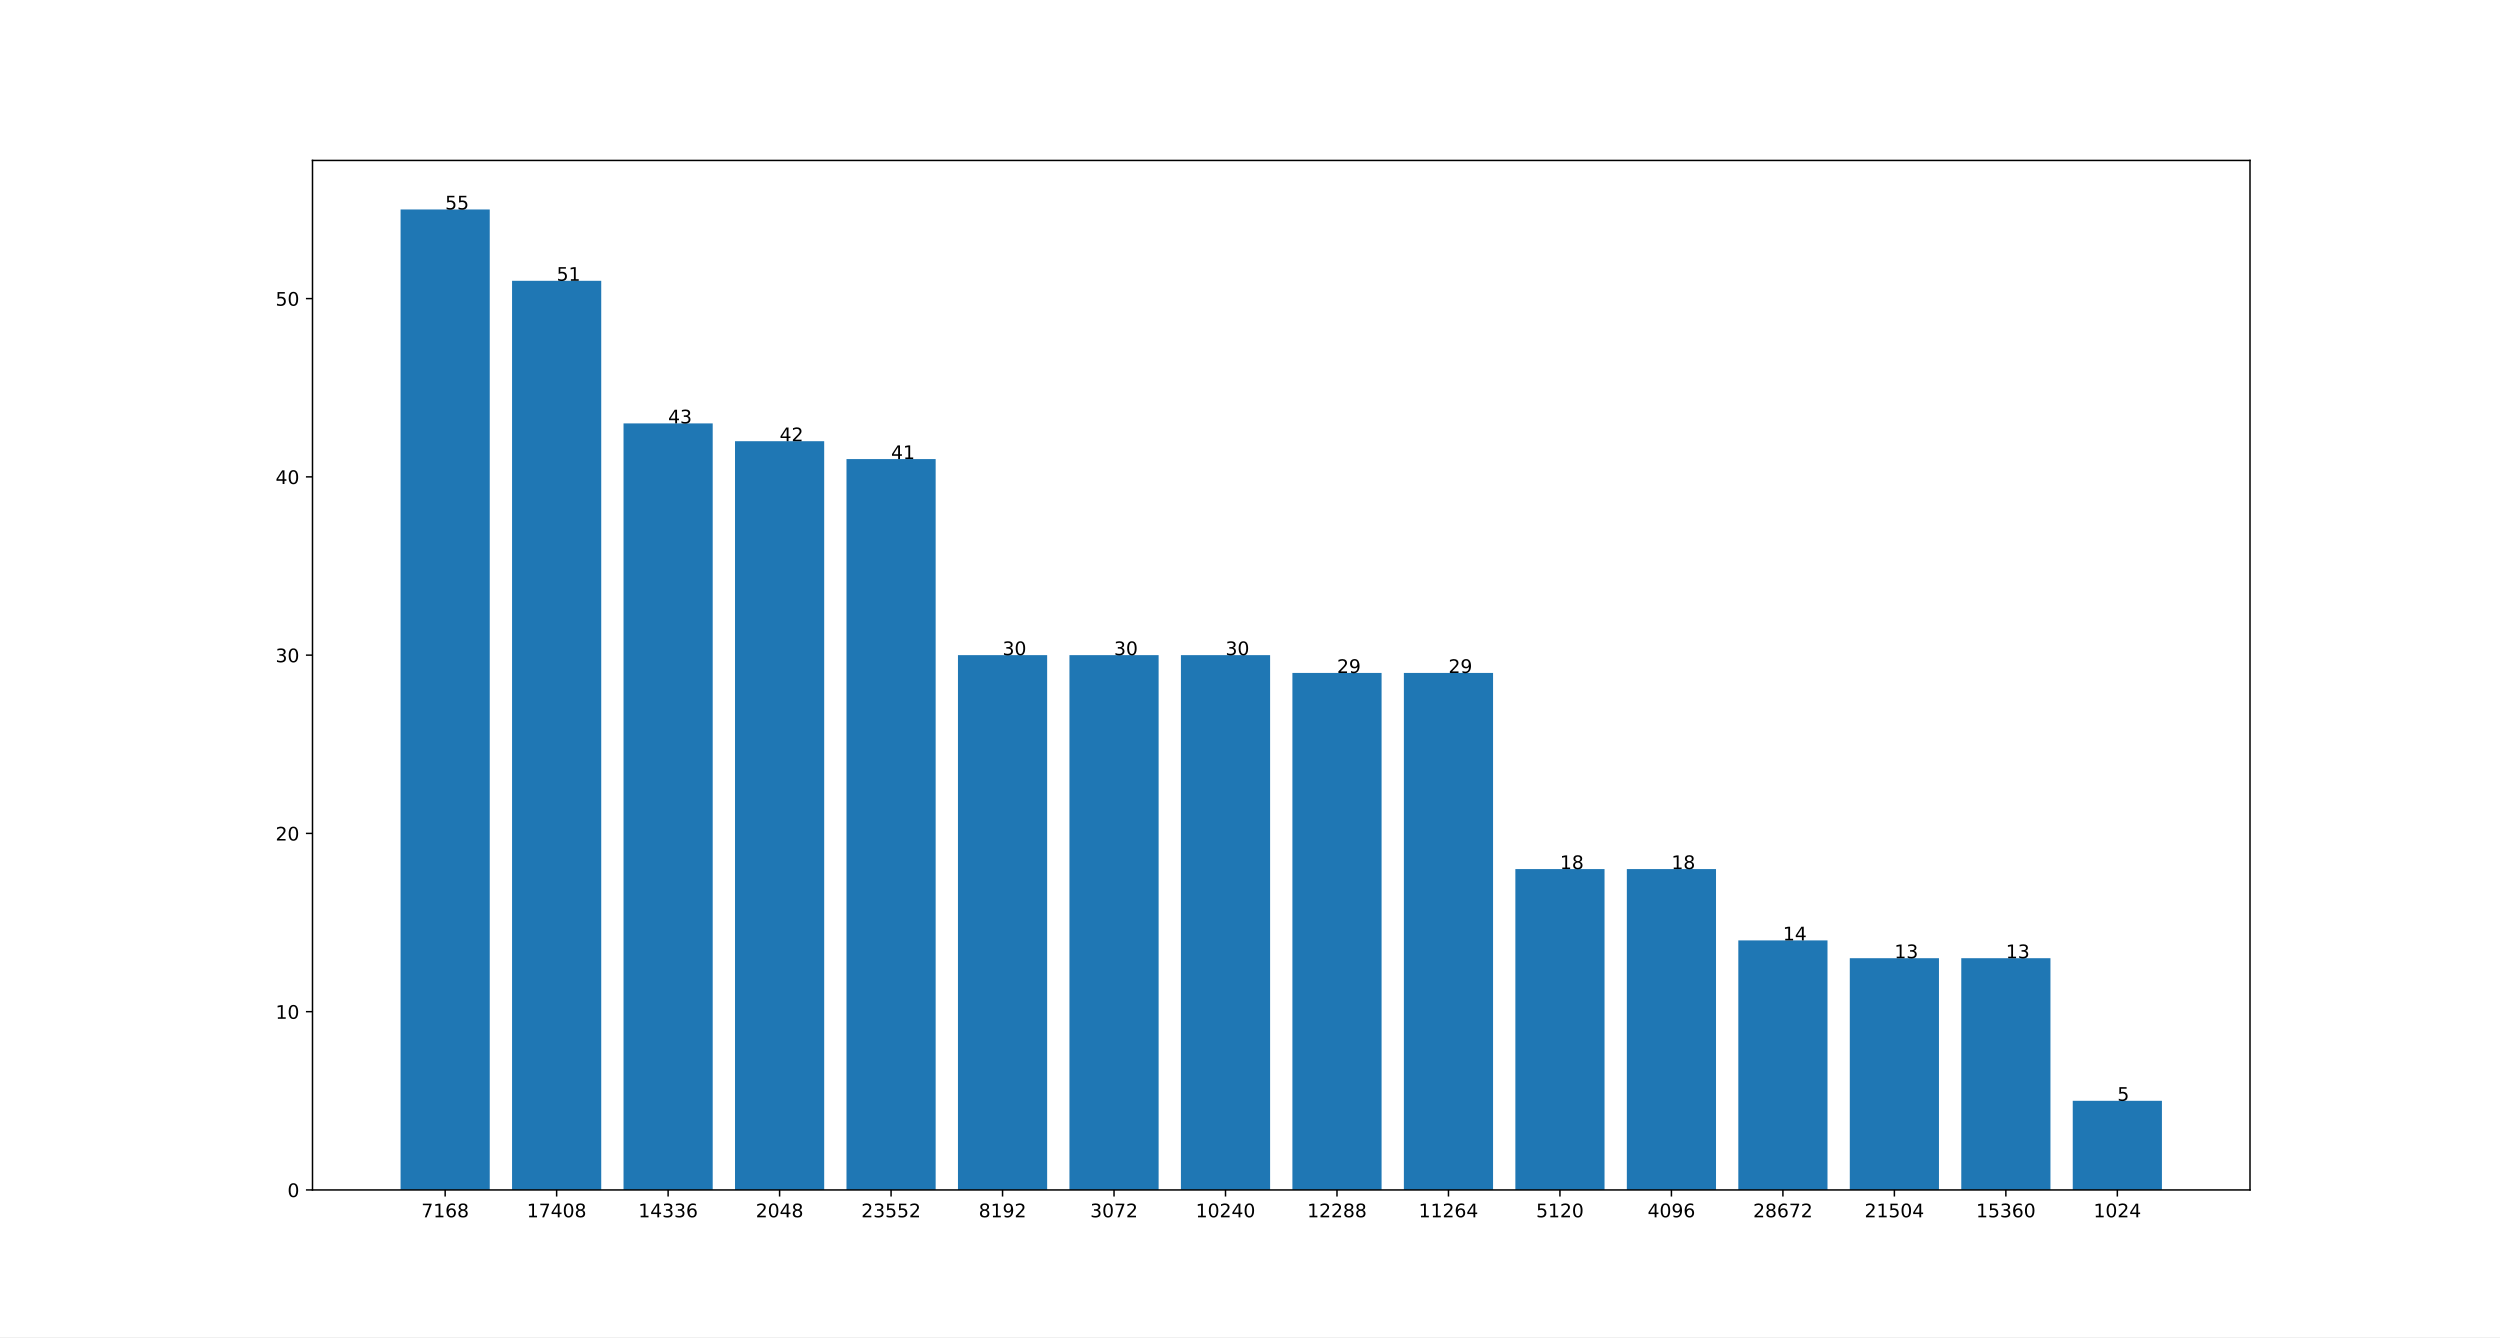
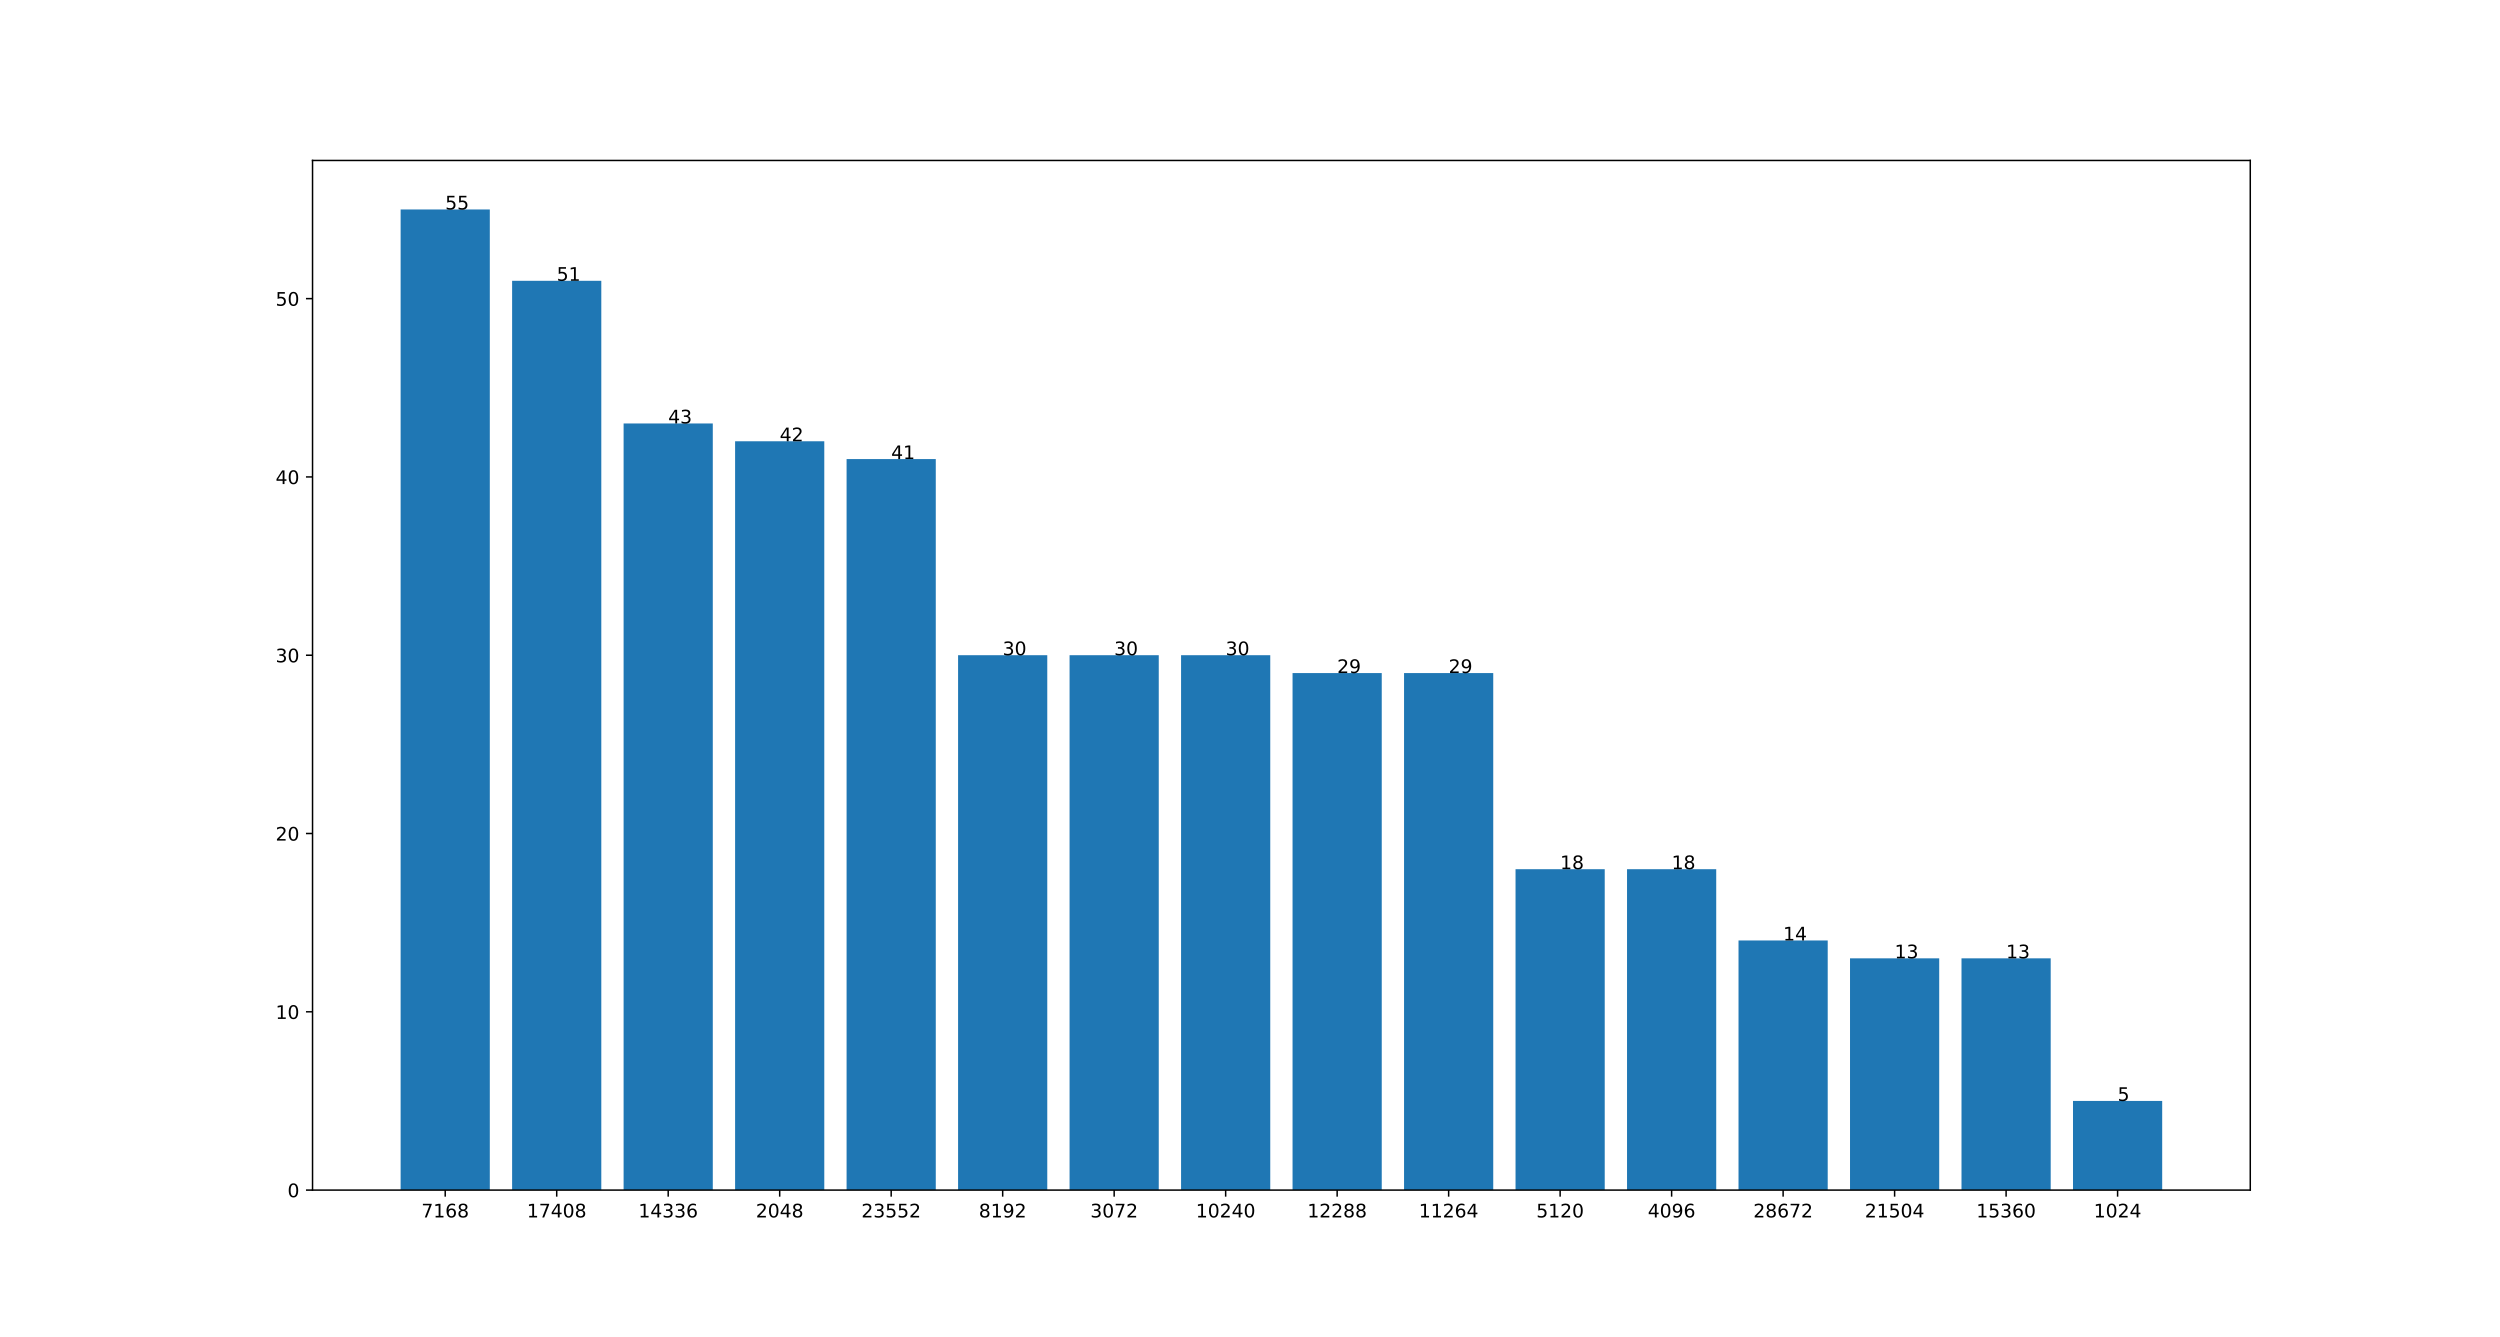
- <svg xmlns="http://www.w3.org/2000/svg" xmlns:xlink="http://www.w3.org/1999/xlink">
+ <svg xmlns="http://www.w3.org/2000/svg" xmlns:xlink="http://www.w3.org/1999/xlink" height="713pt" version="1.1" viewBox="0 0 1334 713" width="1334pt">
  <defs>
    <style type="text/css">
*{stroke-linecap:butt;stroke-linejoin:round;}
  </style>
  </defs>
  <g id="figure_1">
    <g id="patch_1">
      <path d="M 0 713.52  L 1334.16 713.52  L 1334.16 0  L 0 0  z " style="fill:#ffffff;" />
    </g>
    <g id="axes_1">
      <g id="patch_2">
        <path d="M 166.77 635.033  L 1200.744 635.033  L 1200.744 85.622  L 166.77 85.622  z " style="fill:#ffffff;" />
      </g>
      <g id="patch_3">
        <path clip-path="url(#pd83ad3a363)" d="M 213.769 635.033  L 261.363 635.033  L 261.363 111.785  L 213.769 111.785  z " style="fill:#1f77b4;" />
      </g>
      <g id="patch_4">
        <path clip-path="url(#pd83ad3a363)" d="M 273.261 635.033  L 320.855 635.033  L 320.855 149.839  L 273.261 149.839  z " style="fill:#1f77b4;" />
      </g>
      <g id="patch_5">
        <path clip-path="url(#pd83ad3a363)" d="M 332.753 635.033  L 380.347 635.033  L 380.347 225.948  L 332.753 225.948  z " style="fill:#1f77b4;" />
      </g>
      <g id="patch_6">
        <path clip-path="url(#pd83ad3a363)" d="M 392.245 635.033  L 439.839 635.033  L 439.839 235.462  L 392.245 235.462  z " style="fill:#1f77b4;" />
      </g>
      <g id="patch_7">
        <path clip-path="url(#pd83ad3a363)" d="M 451.738 635.033  L 499.331 635.033  L 499.331 244.975  L 451.738 244.975  z " style="fill:#1f77b4;" />
      </g>
      <g id="patch_8">
        <path clip-path="url(#pd83ad3a363)" d="M 511.23 635.033  L 558.823 635.033  L 558.823 349.625  L 511.23 349.625  z " style="fill:#1f77b4;" />
      </g>
      <g id="patch_9">
        <path clip-path="url(#pd83ad3a363)" d="M 570.722 635.033  L 618.316 635.033  L 618.316 349.625  L 570.722 349.625  z " style="fill:#1f77b4;" />
      </g>
      <g id="patch_10">
        <path clip-path="url(#pd83ad3a363)" d="M 630.214 635.033  L 677.808 635.033  L 677.808 349.625  L 630.214 349.625  z " style="fill:#1f77b4;" />
      </g>
      <g id="patch_11">
        <path clip-path="url(#pd83ad3a363)" d="M 689.706 635.033  L 737.3 635.033  L 737.3 359.138  L 689.706 359.138  z " style="fill:#1f77b4;" />
      </g>
      <g id="patch_12">
        <path clip-path="url(#pd83ad3a363)" d="M 749.198 635.033  L 796.792 635.033  L 796.792 359.138  L 749.198 359.138  z " style="fill:#1f77b4;" />
      </g>
      <g id="patch_13">
        <path clip-path="url(#pd83ad3a363)" d="M 808.691 635.033  L 856.284 635.033  L 856.284 463.788  L 808.691 463.788  z " style="fill:#1f77b4;" />
      </g>
      <g id="patch_14">
        <path clip-path="url(#pd83ad3a363)" d="M 868.183 635.033  L 915.776 635.033  L 915.776 463.788  L 868.183 463.788  z " style="fill:#1f77b4;" />
      </g>
      <g id="patch_15">
        <path clip-path="url(#pd83ad3a363)" d="M 927.675 635.033  L 975.269 635.033  L 975.269 501.842  L 927.675 501.842  z " style="fill:#1f77b4;" />
      </g>
      <g id="patch_16">
        <path clip-path="url(#pd83ad3a363)" d="M 987.167 635.033  L 1034.761 635.033  L 1034.761 511.356  L 987.167 511.356  z " style="fill:#1f77b4;" />
      </g>
      <g id="patch_17">
        <path clip-path="url(#pd83ad3a363)" d="M 1046.659 635.033  L 1094.253 635.033  L 1094.253 511.356  L 1046.659 511.356  z " style="fill:#1f77b4;" />
      </g>
      <g id="patch_18">
        <path clip-path="url(#pd83ad3a363)" d="M 1106.151 635.033  L 1153.745 635.033  L 1153.745 587.465  L 1106.151 587.465  z " style="fill:#1f77b4;" />
      </g>
      <g id="matplotlib.axis_1">
        <g id="xtick_1">
          <g id="line2d_1">
            <defs>
              <path d="M 0 0  L 0 3.5  " id="m8e7dd2ac64" style="stroke:#000000;stroke-width:0.8;" />
            </defs>
            <g>
              <use style="stroke:#000000;stroke-width:0.8;" x="237.566" xlink:href="#m8e7dd2ac64" y="635.033" />
            </g>
          </g>
          <g id="text_1">
            <defs>
              <path d="M 8.203 72.906  L 55.078 72.906  L 55.078 68.703  L 28.609 0  L 18.312 0  L 43.219 64.594  L 8.203 64.594  z " id="DejaVuSans-37" />
              <path d="M 12.406 8.297  L 28.516 8.297  L 28.516 63.922  L 10.984 60.406  L 10.984 69.391  L 28.422 72.906  L 38.281 72.906  L 38.281 8.297  L 54.391 8.297  L 54.391 0  L 12.406 0  z " id="DejaVuSans-31" />
              <path d="M 33.016 40.375  Q 26.375 40.375 22.484 35.828  Q 18.609 31.297 18.609 23.391  Q 18.609 15.531 22.484 10.953  Q 26.375 6.391 33.016 6.391  Q 39.656 6.391 43.531 10.953  Q 47.406 15.531 47.406 23.391  Q 47.406 31.297 43.531 35.828  Q 39.656 40.375 33.016 40.375  z M 52.594 71.297  L 52.594 62.312  Q 48.875 64.062 45.094 64.984  Q 41.312 65.922 37.594 65.922  Q 27.828 65.922 22.672 59.328  Q 17.531 52.734 16.797 39.406  Q 19.672 43.656 24.016 45.922  Q 28.375 48.188 33.594 48.188  Q 44.578 48.188 50.953 41.516  Q 57.328 34.859 57.328 23.391  Q 57.328 12.156 50.688 5.359  Q 44.047 -1.422 33.016 -1.422  Q 20.359 -1.422 13.672 8.266  Q 6.984 17.969 6.984 36.375  Q 6.984 53.656 15.188 63.938  Q 23.391 74.219 37.203 74.219  Q 40.922 74.219 44.703 73.484  Q 48.484 72.75 52.594 71.297  z " id="DejaVuSans-36" />
              <path d="M 31.781 34.625  Q 24.75 34.625 20.719 30.859  Q 16.703 27.094 16.703 20.516  Q 16.703 13.922 20.719 10.156  Q 24.75 6.391 31.781 6.391  Q 38.812 6.391 42.859 10.172  Q 46.922 13.969 46.922 20.516  Q 46.922 27.094 42.891 30.859  Q 38.875 34.625 31.781 34.625  z M 21.922 38.812  Q 15.578 40.375 12.031 44.719  Q 8.5 49.078 8.5 55.328  Q 8.5 64.062 14.719 69.141  Q 20.953 74.219 31.781 74.219  Q 42.672 74.219 48.875 69.141  Q 55.078 64.062 55.078 55.328  Q 55.078 49.078 51.531 44.719  Q 48 40.375 41.703 38.812  Q 48.828 37.156 52.797 32.312  Q 56.781 27.484 56.781 20.516  Q 56.781 9.906 50.312 4.234  Q 43.844 -1.422 31.781 -1.422  Q 19.734 -1.422 13.25 4.234  Q 6.781 9.906 6.781 20.516  Q 6.781 27.484 10.781 32.312  Q 14.797 37.156 21.922 38.812  z M 18.312 54.391  Q 18.312 48.734 21.844 45.562  Q 25.391 42.391 31.781 42.391  Q 38.141 42.391 41.719 45.562  Q 45.312 48.734 45.312 54.391  Q 45.312 60.062 41.719 63.234  Q 38.141 66.406 31.781 66.406  Q 25.391 66.406 21.844 63.234  Q 18.312 60.062 18.312 54.391  z " id="DejaVuSans-38" />
            </defs>
            <g transform="translate(224.8407 649.6312)scale(0.1 -0.1)">
              <use xlink:href="#DejaVuSans-37" />
              <use x="63.623" xlink:href="#DejaVuSans-31" />
              <use x="127.246" xlink:href="#DejaVuSans-36" />
              <use x="190.869" xlink:href="#DejaVuSans-38" />
            </g>
          </g>
        </g>
        <g id="xtick_2">
          <g id="line2d_2">
            <g>
              <use style="stroke:#000000;stroke-width:0.8;" x="297.058" xlink:href="#m8e7dd2ac64" y="635.033" />
            </g>
          </g>
          <g id="text_2">
            <defs>
              <path d="M 37.797 64.312  L 12.891 25.391  L 37.797 25.391  z M 35.203 72.906  L 47.609 72.906  L 47.609 25.391  L 58.016 25.391  L 58.016 17.188  L 47.609 17.188  L 47.609 0  L 37.797 0  L 37.797 17.188  L 4.891 17.188  L 4.891 26.703  z " id="DejaVuSans-34" />
              <path d="M 31.781 66.406  Q 24.172 66.406 20.328 58.906  Q 16.5 51.422 16.5 36.375  Q 16.5 21.391 20.328 13.891  Q 24.172 6.391 31.781 6.391  Q 39.453 6.391 43.281 13.891  Q 47.125 21.391 47.125 36.375  Q 47.125 51.422 43.281 58.906  Q 39.453 66.406 31.781 66.406  z M 31.781 74.219  Q 44.047 74.219 50.516 64.516  Q 56.984 54.828 56.984 36.375  Q 56.984 17.969 50.516 8.266  Q 44.047 -1.422 31.781 -1.422  Q 19.531 -1.422 13.062 8.266  Q 6.594 17.969 6.594 36.375  Q 6.594 54.828 13.062 64.516  Q 19.531 74.219 31.781 74.219  z " id="DejaVuSans-30" />
            </defs>
            <g transform="translate(281.1516 649.6312)scale(0.1 -0.1)">
              <use xlink:href="#DejaVuSans-31" />
              <use x="63.623" xlink:href="#DejaVuSans-37" />
              <use x="127.246" xlink:href="#DejaVuSans-34" />
              <use x="190.869" xlink:href="#DejaVuSans-30" />
              <use x="254.492" xlink:href="#DejaVuSans-38" />
            </g>
          </g>
        </g>
        <g id="xtick_3">
          <g id="line2d_3">
            <g>
              <use style="stroke:#000000;stroke-width:0.8;" x="356.55" xlink:href="#m8e7dd2ac64" y="635.033" />
            </g>
          </g>
          <g id="text_3">
            <defs>
              <path d="M 40.578 39.312  Q 47.656 37.797 51.625 33  Q 55.609 28.219 55.609 21.188  Q 55.609 10.406 48.188 4.484  Q 40.766 -1.422 27.094 -1.422  Q 22.516 -1.422 17.656 -0.516  Q 12.797 0.391 7.625 2.203  L 7.625 11.719  Q 11.719 9.328 16.594 8.109  Q 21.484 6.891 26.812 6.891  Q 36.078 6.891 40.938 10.547  Q 45.797 14.203 45.797 21.188  Q 45.797 27.641 41.281 31.266  Q 36.766 34.906 28.719 34.906  L 20.219 34.906  L 20.219 43.016  L 29.109 43.016  Q 36.375 43.016 40.234 45.922  Q 44.094 48.828 44.094 54.297  Q 44.094 59.906 40.109 62.906  Q 36.141 65.922 28.719 65.922  Q 24.656 65.922 20.016 65.031  Q 15.375 64.156 9.812 62.312  L 9.812 71.094  Q 15.438 72.656 20.344 73.438  Q 25.25 74.219 29.594 74.219  Q 40.828 74.219 47.359 69.109  Q 53.906 64.016 53.906 55.328  Q 53.906 49.266 50.438 45.094  Q 46.969 40.922 40.578 39.312  z " id="DejaVuSans-33" />
            </defs>
            <g transform="translate(340.6438 649.6312)scale(0.1 -0.1)">
              <use xlink:href="#DejaVuSans-31" />
              <use x="63.623" xlink:href="#DejaVuSans-34" />
              <use x="127.246" xlink:href="#DejaVuSans-33" />
              <use x="190.869" xlink:href="#DejaVuSans-33" />
              <use x="254.492" xlink:href="#DejaVuSans-36" />
            </g>
          </g>
        </g>
        <g id="xtick_4">
          <g id="line2d_4">
            <g>
              <use style="stroke:#000000;stroke-width:0.8;" x="416.042" xlink:href="#m8e7dd2ac64" y="635.033" />
            </g>
          </g>
          <g id="text_4">
            <defs>
              <path d="M 19.188 8.297  L 53.609 8.297  L 53.609 0  L 7.328 0  L 7.328 8.297  Q 12.938 14.109 22.625 23.891  Q 32.328 33.688 34.812 36.531  Q 39.547 41.844 41.422 45.531  Q 43.312 49.219 43.312 52.781  Q 43.312 58.594 39.234 62.25  Q 35.156 65.922 28.609 65.922  Q 23.969 65.922 18.812 64.312  Q 13.672 62.703 7.812 59.422  L 7.812 69.391  Q 13.766 71.781 18.938 73  Q 24.125 74.219 28.422 74.219  Q 39.75 74.219 46.484 68.547  Q 53.219 62.891 53.219 53.422  Q 53.219 48.922 51.531 44.891  Q 49.859 40.875 45.406 35.406  Q 44.188 33.984 37.641 27.219  Q 31.109 20.453 19.188 8.297  z " id="DejaVuSans-32" />
            </defs>
            <g transform="translate(403.3172 649.6312)scale(0.1 -0.1)">
              <use xlink:href="#DejaVuSans-32" />
              <use x="63.623" xlink:href="#DejaVuSans-30" />
              <use x="127.246" xlink:href="#DejaVuSans-34" />
              <use x="190.869" xlink:href="#DejaVuSans-38" />
            </g>
          </g>
        </g>
        <g id="xtick_5">
          <g id="line2d_5">
            <g>
              <use style="stroke:#000000;stroke-width:0.8;" x="475.534" xlink:href="#m8e7dd2ac64" y="635.033" />
            </g>
          </g>
          <g id="text_5">
            <defs>
              <path d="M 10.797 72.906  L 49.516 72.906  L 49.516 64.594  L 19.828 64.594  L 19.828 46.734  Q 21.969 47.469 24.109 47.828  Q 26.266 48.188 28.422 48.188  Q 40.625 48.188 47.75 41.5  Q 54.891 34.812 54.891 23.391  Q 54.891 11.625 47.562 5.094  Q 40.234 -1.422 26.906 -1.422  Q 22.312 -1.422 17.547 -0.641  Q 12.797 0.141 7.719 1.703  L 7.719 11.625  Q 12.109 9.234 16.797 8.062  Q 21.484 6.891 26.703 6.891  Q 35.156 6.891 40.078 11.328  Q 45.016 15.766 45.016 23.391  Q 45.016 31 40.078 35.438  Q 35.156 39.891 26.703 39.891  Q 22.75 39.891 18.812 39.016  Q 14.891 38.141 10.797 36.281  z " id="DejaVuSans-35" />
            </defs>
            <g transform="translate(459.6281 649.6312)scale(0.1 -0.1)">
              <use xlink:href="#DejaVuSans-32" />
              <use x="63.623" xlink:href="#DejaVuSans-33" />
              <use x="127.246" xlink:href="#DejaVuSans-35" />
              <use x="190.869" xlink:href="#DejaVuSans-35" />
              <use x="254.492" xlink:href="#DejaVuSans-32" />
            </g>
          </g>
        </g>
        <g id="xtick_6">
          <g id="line2d_6">
            <g>
              <use style="stroke:#000000;stroke-width:0.8;" x="535.027" xlink:href="#m8e7dd2ac64" y="635.033" />
            </g>
          </g>
          <g id="text_6">
            <defs>
              <path d="M 10.984 1.516  L 10.984 10.5  Q 14.703 8.734 18.5 7.812  Q 22.312 6.891 25.984 6.891  Q 35.75 6.891 40.891 13.453  Q 46.047 20.016 46.781 33.406  Q 43.953 29.203 39.594 26.953  Q 35.25 24.703 29.984 24.703  Q 19.047 24.703 12.672 31.312  Q 6.297 37.938 6.297 49.422  Q 6.297 60.641 12.938 67.422  Q 19.578 74.219 30.609 74.219  Q 43.266 74.219 49.922 64.516  Q 56.594 54.828 56.594 36.375  Q 56.594 19.141 48.406 8.859  Q 40.234 -1.422 26.422 -1.422  Q 22.703 -1.422 18.891 -0.688  Q 15.094 0.047 10.984 1.516  z M 30.609 32.422  Q 37.25 32.422 41.125 36.953  Q 45.016 41.5 45.016 49.422  Q 45.016 57.281 41.125 61.844  Q 37.25 66.406 30.609 66.406  Q 23.969 66.406 20.094 61.844  Q 16.219 57.281 16.219 49.422  Q 16.219 41.5 20.094 36.953  Q 23.969 32.422 30.609 32.422  z " id="DejaVuSans-39" />
            </defs>
            <g transform="translate(522.3016 649.6312)scale(0.1 -0.1)">
              <use xlink:href="#DejaVuSans-38" />
              <use x="63.623" xlink:href="#DejaVuSans-31" />
              <use x="127.246" xlink:href="#DejaVuSans-39" />
              <use x="190.869" xlink:href="#DejaVuSans-32" />
            </g>
          </g>
        </g>
        <g id="xtick_7">
          <g id="line2d_7">
            <g>
              <use style="stroke:#000000;stroke-width:0.8;" x="594.519" xlink:href="#m8e7dd2ac64" y="635.033" />
            </g>
          </g>
          <g id="text_7">
            <g transform="translate(581.7937 649.6312)scale(0.1 -0.1)">
              <use xlink:href="#DejaVuSans-33" />
              <use x="63.623" xlink:href="#DejaVuSans-30" />
              <use x="127.246" xlink:href="#DejaVuSans-37" />
              <use x="190.869" xlink:href="#DejaVuSans-32" />
            </g>
          </g>
        </g>
        <g id="xtick_8">
          <g id="line2d_8">
            <g>
              <use style="stroke:#000000;stroke-width:0.8;" x="654.011" xlink:href="#m8e7dd2ac64" y="635.033" />
            </g>
          </g>
          <g id="text_8">
            <g transform="translate(638.1047 649.6312)scale(0.1 -0.1)">
              <use xlink:href="#DejaVuSans-31" />
              <use x="63.623" xlink:href="#DejaVuSans-30" />
              <use x="127.246" xlink:href="#DejaVuSans-32" />
              <use x="190.869" xlink:href="#DejaVuSans-34" />
              <use x="254.492" xlink:href="#DejaVuSans-30" />
            </g>
          </g>
        </g>
        <g id="xtick_9">
          <g id="line2d_9">
            <g>
              <use style="stroke:#000000;stroke-width:0.8;" x="713.503" xlink:href="#m8e7dd2ac64" y="635.033" />
            </g>
          </g>
          <g id="text_9">
            <g transform="translate(697.5968 649.6312)scale(0.1 -0.1)">
              <use xlink:href="#DejaVuSans-31" />
              <use x="63.623" xlink:href="#DejaVuSans-32" />
              <use x="127.246" xlink:href="#DejaVuSans-32" />
              <use x="190.869" xlink:href="#DejaVuSans-38" />
              <use x="254.492" xlink:href="#DejaVuSans-38" />
            </g>
          </g>
        </g>
        <g id="xtick_10">
          <g id="line2d_10">
            <g>
              <use style="stroke:#000000;stroke-width:0.8;" x="772.995" xlink:href="#m8e7dd2ac64" y="635.033" />
            </g>
          </g>
          <g id="text_10">
            <g transform="translate(757.089 649.6312)scale(0.1 -0.1)">
              <use xlink:href="#DejaVuSans-31" />
              <use x="63.623" xlink:href="#DejaVuSans-31" />
              <use x="127.246" xlink:href="#DejaVuSans-32" />
              <use x="190.869" xlink:href="#DejaVuSans-36" />
              <use x="254.492" xlink:href="#DejaVuSans-34" />
            </g>
          </g>
        </g>
        <g id="xtick_11">
          <g id="line2d_11">
            <g>
              <use style="stroke:#000000;stroke-width:0.8;" x="832.487" xlink:href="#m8e7dd2ac64" y="635.033" />
            </g>
          </g>
          <g id="text_11">
            <g transform="translate(819.7624 649.6312)scale(0.1 -0.1)">
              <use xlink:href="#DejaVuSans-35" />
              <use x="63.623" xlink:href="#DejaVuSans-31" />
              <use x="127.246" xlink:href="#DejaVuSans-32" />
              <use x="190.869" xlink:href="#DejaVuSans-30" />
            </g>
          </g>
        </g>
        <g id="xtick_12">
          <g id="line2d_12">
            <g>
              <use style="stroke:#000000;stroke-width:0.8;" x="891.98" xlink:href="#m8e7dd2ac64" y="635.033" />
            </g>
          </g>
          <g id="text_12">
            <g transform="translate(879.2546 649.6312)scale(0.1 -0.1)">
              <use xlink:href="#DejaVuSans-34" />
              <use x="63.623" xlink:href="#DejaVuSans-30" />
              <use x="127.246" xlink:href="#DejaVuSans-39" />
              <use x="190.869" xlink:href="#DejaVuSans-36" />
            </g>
          </g>
        </g>
        <g id="xtick_13">
          <g id="line2d_13">
            <g>
              <use style="stroke:#000000;stroke-width:0.8;" x="951.472" xlink:href="#m8e7dd2ac64" y="635.033" />
            </g>
          </g>
          <g id="text_13">
            <g transform="translate(935.5655 649.6312)scale(0.1 -0.1)">
              <use xlink:href="#DejaVuSans-32" />
              <use x="63.623" xlink:href="#DejaVuSans-38" />
              <use x="127.246" xlink:href="#DejaVuSans-36" />
              <use x="190.869" xlink:href="#DejaVuSans-37" />
              <use x="254.492" xlink:href="#DejaVuSans-32" />
            </g>
          </g>
        </g>
        <g id="xtick_14">
          <g id="line2d_14">
            <g>
              <use style="stroke:#000000;stroke-width:0.8;" x="1010.964" xlink:href="#m8e7dd2ac64" y="635.033" />
            </g>
          </g>
          <g id="text_14">
            <g transform="translate(995.0577 649.6312)scale(0.1 -0.1)">
              <use xlink:href="#DejaVuSans-32" />
              <use x="63.623" xlink:href="#DejaVuSans-31" />
              <use x="127.246" xlink:href="#DejaVuSans-35" />
              <use x="190.869" xlink:href="#DejaVuSans-30" />
              <use x="254.492" xlink:href="#DejaVuSans-34" />
            </g>
          </g>
        </g>
        <g id="xtick_15">
          <g id="line2d_15">
            <g>
              <use style="stroke:#000000;stroke-width:0.8;" x="1070.456" xlink:href="#m8e7dd2ac64" y="635.033" />
            </g>
          </g>
          <g id="text_15">
            <g transform="translate(1054.55 649.6312)scale(0.1 -0.1)">
              <use xlink:href="#DejaVuSans-31" />
              <use x="63.623" xlink:href="#DejaVuSans-35" />
              <use x="127.246" xlink:href="#DejaVuSans-33" />
              <use x="190.869" xlink:href="#DejaVuSans-36" />
              <use x="254.492" xlink:href="#DejaVuSans-30" />
            </g>
          </g>
        </g>
        <g id="xtick_16">
          <g id="line2d_16">
            <g>
              <use style="stroke:#000000;stroke-width:0.8;" x="1129.948" xlink:href="#m8e7dd2ac64" y="635.033" />
            </g>
          </g>
          <g id="text_16">
            <g transform="translate(1117.223 649.6312)scale(0.1 -0.1)">
              <use xlink:href="#DejaVuSans-31" />
              <use x="63.623" xlink:href="#DejaVuSans-30" />
              <use x="127.246" xlink:href="#DejaVuSans-32" />
              <use x="190.869" xlink:href="#DejaVuSans-34" />
            </g>
          </g>
        </g>
      </g>
      <g id="matplotlib.axis_2">
        <g id="ytick_1">
          <g id="line2d_17">
            <defs>
              <path d="M 0 0  L -3.5 0  " id="m309ce5722d" style="stroke:#000000;stroke-width:0.8;" />
            </defs>
            <g>
              <use style="stroke:#000000;stroke-width:0.8;" x="166.77" xlink:href="#m309ce5722d" y="635.033" />
            </g>
          </g>
          <g id="text_17">
            <g transform="translate(153.4075 638.832)scale(0.1 -0.1)">
              <use xlink:href="#DejaVuSans-30" />
            </g>
          </g>
        </g>
        <g id="ytick_2">
          <g id="line2d_18">
            <g>
              <use style="stroke:#000000;stroke-width:0.8;" x="166.77" xlink:href="#m309ce5722d" y="539.897" />
            </g>
          </g>
          <g id="text_18">
            <g transform="translate(147.045 543.696)scale(0.1 -0.1)">
              <use xlink:href="#DejaVuSans-31" />
              <use x="63.623" xlink:href="#DejaVuSans-30" />
            </g>
          </g>
        </g>
        <g id="ytick_3">
          <g id="line2d_19">
            <g>
              <use style="stroke:#000000;stroke-width:0.8;" x="166.77" xlink:href="#m309ce5722d" y="444.761" />
            </g>
          </g>
          <g id="text_19">
            <g transform="translate(147.045 448.56)scale(0.1 -0.1)">
              <use xlink:href="#DejaVuSans-32" />
              <use x="63.623" xlink:href="#DejaVuSans-30" />
            </g>
          </g>
        </g>
        <g id="ytick_4">
          <g id="line2d_20">
            <g>
              <use style="stroke:#000000;stroke-width:0.8;" x="166.77" xlink:href="#m309ce5722d" y="349.625" />
            </g>
          </g>
          <g id="text_20">
            <g transform="translate(147.045 353.424)scale(0.1 -0.1)">
              <use xlink:href="#DejaVuSans-33" />
              <use x="63.623" xlink:href="#DejaVuSans-30" />
            </g>
          </g>
        </g>
        <g id="ytick_5">
          <g id="line2d_21">
            <g>
              <use style="stroke:#000000;stroke-width:0.8;" x="166.77" xlink:href="#m309ce5722d" y="254.489" />
            </g>
          </g>
          <g id="text_21">
            <g transform="translate(147.045 258.288)scale(0.1 -0.1)">
              <use xlink:href="#DejaVuSans-34" />
              <use x="63.623" xlink:href="#DejaVuSans-30" />
            </g>
          </g>
        </g>
        <g id="ytick_6">
          <g id="line2d_22">
            <g>
              <use style="stroke:#000000;stroke-width:0.8;" x="166.77" xlink:href="#m309ce5722d" y="159.353" />
            </g>
          </g>
          <g id="text_22">
            <g transform="translate(147.045 163.152)scale(0.1 -0.1)">
              <use xlink:href="#DejaVuSans-35" />
              <use x="63.623" xlink:href="#DejaVuSans-30" />
            </g>
          </g>
        </g>
      </g>
      <g id="patch_19">
        <path d="M 166.77 635.033  L 166.77 85.622  " style="fill:none;stroke:#000000;stroke-linecap:square;stroke-linejoin:miter;stroke-width:0.8;" />
      </g>
      <g id="patch_20">
        <path d="M 1200.744 635.033  L 1200.744 85.622  " style="fill:none;stroke:#000000;stroke-linecap:square;stroke-linejoin:miter;stroke-width:0.8;" />
      </g>
      <g id="patch_21">
        <path d="M 166.77 635.033  L 1200.744 635.033  " style="fill:none;stroke:#000000;stroke-linecap:square;stroke-linejoin:miter;stroke-width:0.8;" />
      </g>
      <g id="patch_22">
        <path d="M 166.77 85.622  L 1200.744 85.622  " style="fill:none;stroke:#000000;stroke-linecap:square;stroke-linejoin:miter;stroke-width:0.8;" />
      </g>
      <g id="text_23">
        <g transform="translate(237.5657 111.7848)scale(0.1 -0.1)">
          <use xlink:href="#DejaVuSans-35" />
          <use x="63.623" xlink:href="#DejaVuSans-35" />
        </g>
      </g>
      <g id="text_24">
        <g transform="translate(297.0579 149.8392)scale(0.1 -0.1)">
          <use xlink:href="#DejaVuSans-35" />
          <use x="63.623" xlink:href="#DejaVuSans-31" />
        </g>
      </g>
      <g id="text_25">
        <g transform="translate(356.55 225.948)scale(0.1 -0.1)">
          <use xlink:href="#DejaVuSans-34" />
          <use x="63.623" xlink:href="#DejaVuSans-33" />
        </g>
      </g>
      <g id="text_26">
        <g transform="translate(416.0422 235.4616)scale(0.1 -0.1)">
          <use xlink:href="#DejaVuSans-34" />
          <use x="63.623" xlink:href="#DejaVuSans-32" />
        </g>
      </g>
      <g id="text_27">
        <g transform="translate(475.5344 244.9752)scale(0.1 -0.1)">
          <use xlink:href="#DejaVuSans-34" />
          <use x="63.623" xlink:href="#DejaVuSans-31" />
        </g>
      </g>
      <g id="text_28">
        <g transform="translate(535.0266 349.6248)scale(0.1 -0.1)">
          <use xlink:href="#DejaVuSans-33" />
          <use x="63.623" xlink:href="#DejaVuSans-30" />
        </g>
      </g>
      <g id="text_29">
        <g transform="translate(594.5187 349.6248)scale(0.1 -0.1)">
          <use xlink:href="#DejaVuSans-33" />
          <use x="63.623" xlink:href="#DejaVuSans-30" />
        </g>
      </g>
      <g id="text_30">
        <g transform="translate(654.0109 349.6248)scale(0.1 -0.1)">
          <use xlink:href="#DejaVuSans-33" />
          <use x="63.623" xlink:href="#DejaVuSans-30" />
        </g>
      </g>
      <g id="text_31">
        <g transform="translate(713.5031 359.1384)scale(0.1 -0.1)">
          <use xlink:href="#DejaVuSans-32" />
          <use x="63.623" xlink:href="#DejaVuSans-39" />
        </g>
      </g>
      <g id="text_32">
        <g transform="translate(772.9953 359.1384)scale(0.1 -0.1)">
          <use xlink:href="#DejaVuSans-32" />
          <use x="63.623" xlink:href="#DejaVuSans-39" />
        </g>
      </g>
      <g id="text_33">
        <g transform="translate(832.4874 463.788)scale(0.1 -0.1)">
          <use xlink:href="#DejaVuSans-31" />
          <use x="63.623" xlink:href="#DejaVuSans-38" />
        </g>
      </g>
      <g id="text_34">
        <g transform="translate(891.9796 463.788)scale(0.1 -0.1)">
          <use xlink:href="#DejaVuSans-31" />
          <use x="63.623" xlink:href="#DejaVuSans-38" />
        </g>
      </g>
      <g id="text_35">
        <g transform="translate(951.4718 501.8424)scale(0.1 -0.1)">
          <use xlink:href="#DejaVuSans-31" />
          <use x="63.623" xlink:href="#DejaVuSans-34" />
        </g>
      </g>
      <g id="text_36">
        <g transform="translate(1010.964 511.356)scale(0.1 -0.1)">
          <use xlink:href="#DejaVuSans-31" />
          <use x="63.623" xlink:href="#DejaVuSans-33" />
        </g>
      </g>
      <g id="text_37">
        <g transform="translate(1070.456 511.356)scale(0.1 -0.1)">
          <use xlink:href="#DejaVuSans-31" />
          <use x="63.623" xlink:href="#DejaVuSans-33" />
        </g>
      </g>
      <g id="text_38">
        <g transform="translate(1129.948 587.4648)scale(0.1 -0.1)">
          <use xlink:href="#DejaVuSans-35" />
        </g>
      </g>
    </g>
  </g>
  <defs>
    <clipPath id="pd83ad3a363">
      <rect height="549.41" width="1033.974" x="166.77" y="85.622" />
    </clipPath>
  </defs>
</svg>
